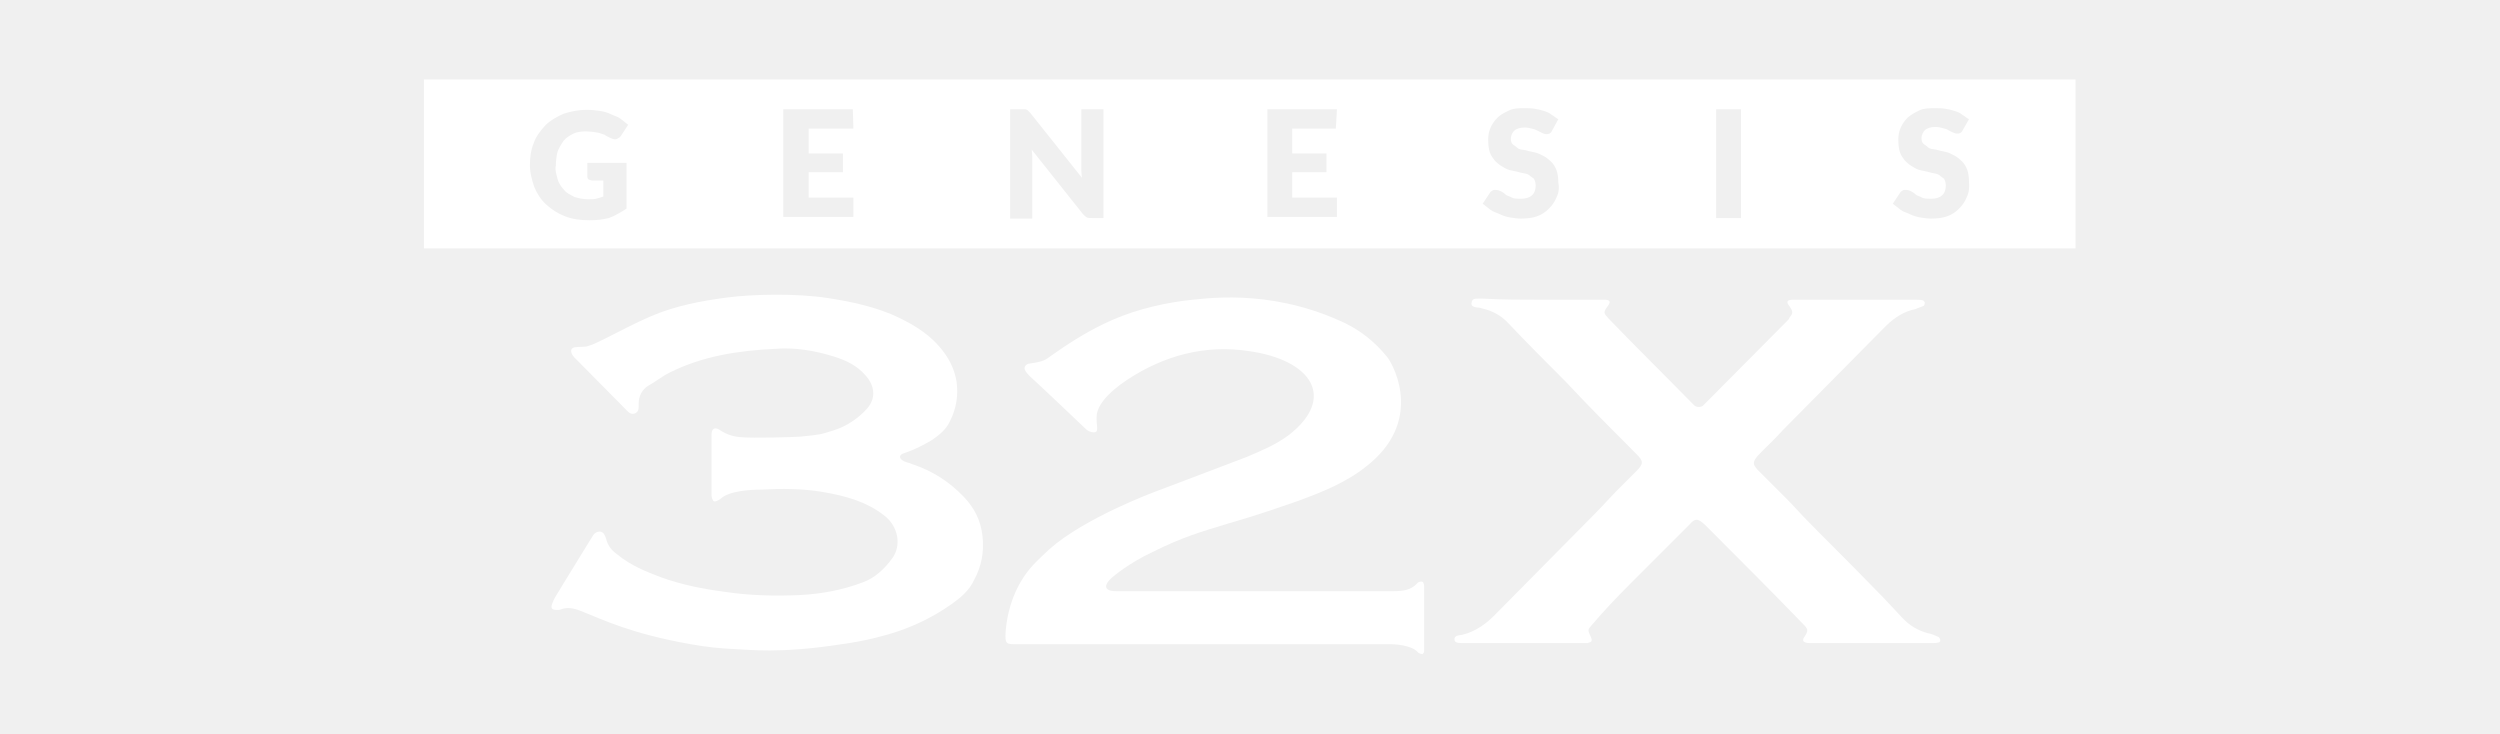
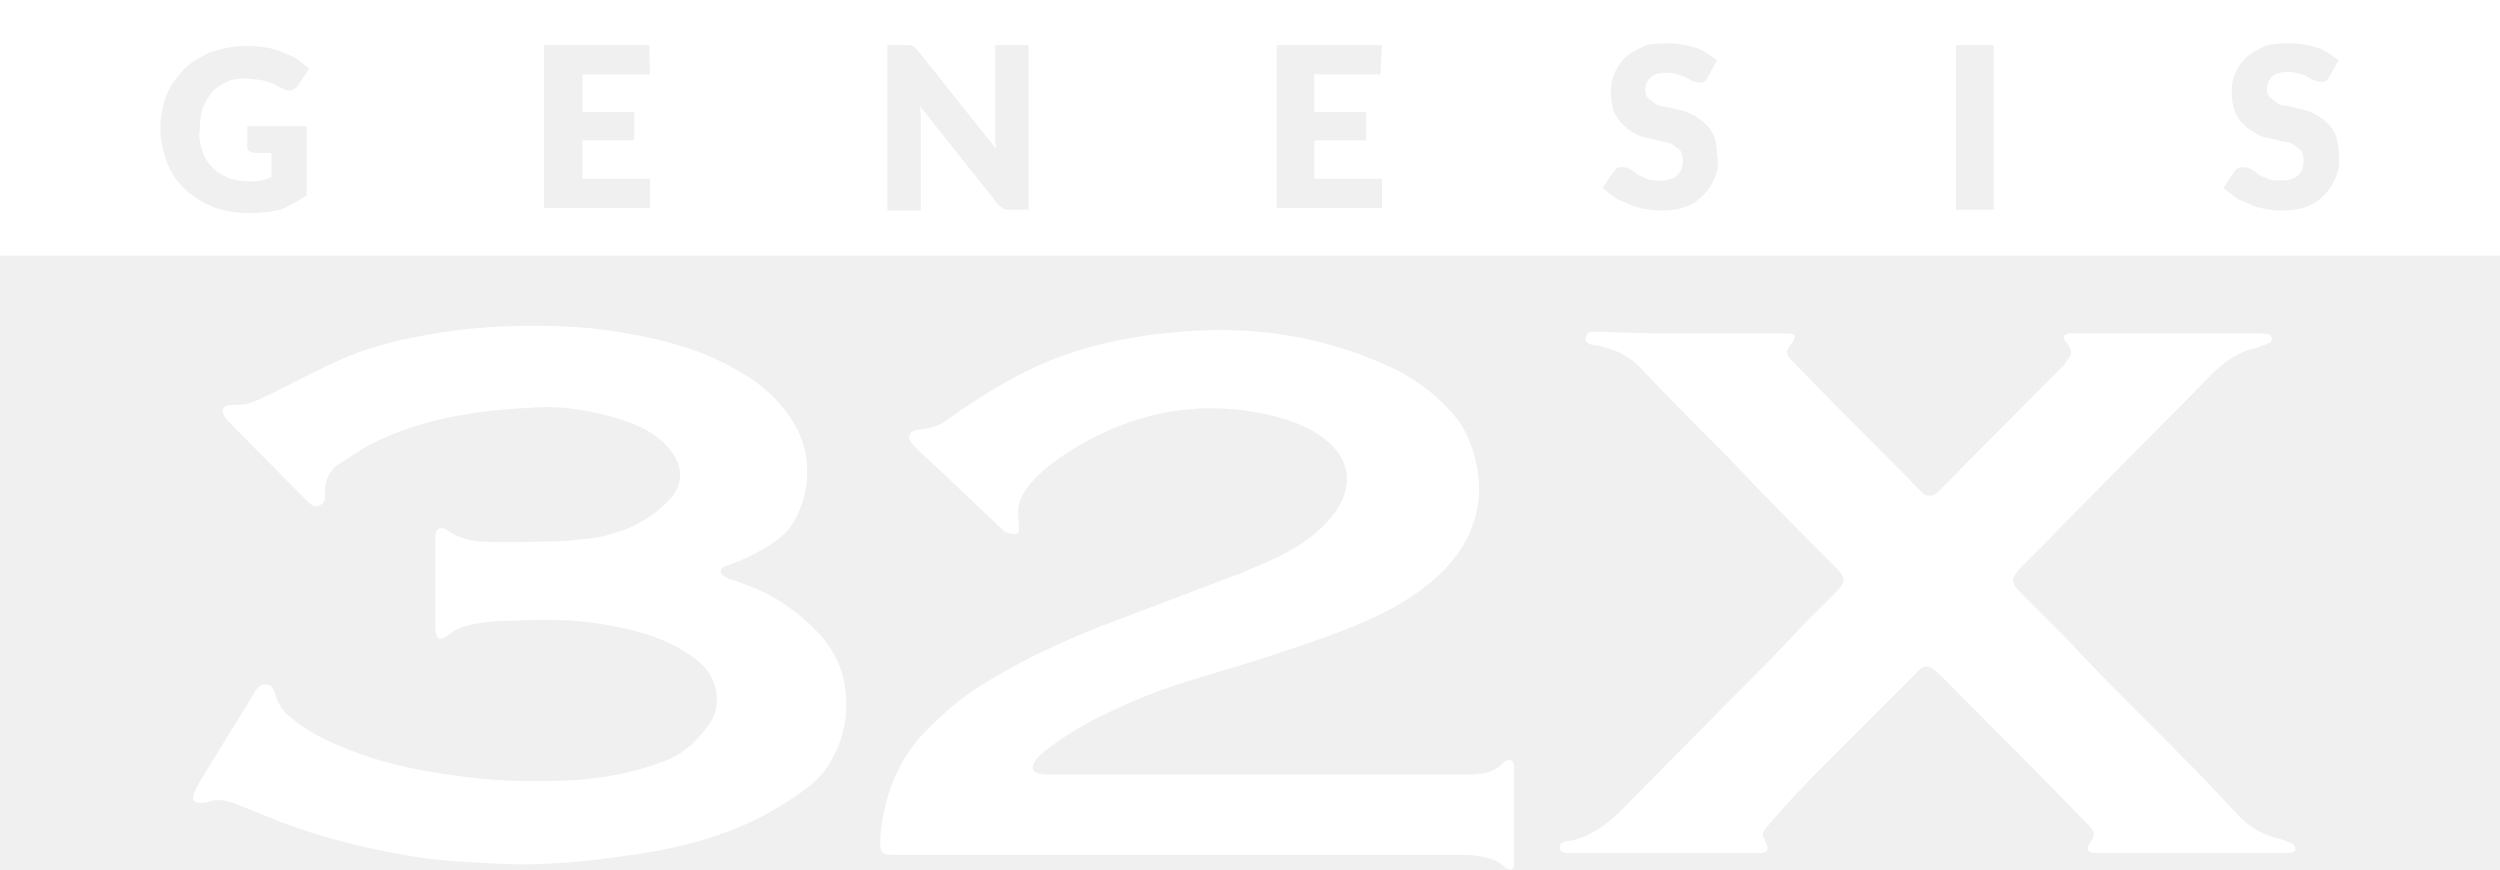
- <svg xmlns="http://www.w3.org/2000/svg" version="1.0" id="Capa_1" x="0px" y="0px" width="452.9px" height="132.9px" viewBox="0 0 452.9 132.9" enable-background="new 0 0 452.9 132.9" xml:space="preserve">
-   <g>
-     <path fill="#FFFFFF" d="M256.8,118.1c-1.2-1.3-4.4-1.4-4.9-1.4c-22.4,0-44.9,0-67.3,0c-2.3,0-2.6,0.2-2.4-2.5   c0.4-4.6,2.2-9.2,5.6-12.5c0.7-0.7,0.9-0.9,2.3-2.2c6.4-5.7,19.1-10.4,19.1-10.4s10.6-4,16.6-6.3c2.6-1.1,5.3-2.2,7.7-4   c8.6-6.7,4.2-13.6-7.3-15.2c-7.9-1.2-15.3,0.8-22,5.2c-0.9,0.6-1.7,1.2-2.4,1.8c-1.5,1.3-2.8,2.8-3.1,4.4c-0.1,0.9,0,1.5,0,1.7   c0,0.4,0.2,1.2-0.1,1.5c-0.4,0.3-1.3,0-1.7-0.3c-3.5-3.3-6.8-6.5-10.4-9.8c-0.2-0.2-0.6-0.7-0.6-0.7s-0.3-0.4-0.3-0.7   c0-0.3,0.3-0.7,0.7-0.8c1.9-0.3,2.8-0.4,3.9-1.3c3.1-2.2,6.2-4.2,9.7-5.9c4.5-2.2,9.4-3.5,14.4-4.2c3.9-0.4,15.2-2.3,28.4,3.6   c3.5,1.5,6.4,3.8,8.7,6.7c1.3,1.8,6.4,11.7-3.9,19.7c-3.6,2.9-8.1,4.7-12.5,6.3c-3.8,1.3-6.5,2.3-12.7,4.1   c-4.6,1.4-8.1,2.4-13.5,5.1c-4.3,2-7.2,4.5-7.2,4.5s-1.4,1.1-1.2,1.9c0.2,0.7,1.4,0.7,2.1,0.7c16.6,0,33.1,0,49.7,0   c1.8,0,3.4-0.1,4.6-1.5c0.2-0.2,0.7-0.3,0.9-0.2c0.2,0.1,0.3,0.6,0.3,0.8c0,3.9,0,7.8,0,11.7c0,0.3-0.1,0.4-0.3,0.6   C257.8,118.5,257.1,118.5,256.8,118.1z" />
-     <path fill="#FFFFFF" d="M133.3,117.6c-2.6-0.1-5.5-0.4-8.2-0.9c-10.8-1.9-16-4.5-19.1-5.7c-1.4-0.6-2.9-1.2-4.4-0.6   c-0.2,0.1-0.3,0.1-0.6,0.1c-1.1,0-1.3-0.3-0.9-1.3c0.4-1.1,1.2-2.1,1.8-3.2c1.7-2.8,3.4-5.5,5.1-8.3c0.1-0.1,0.1-0.2,0.2-0.3   c0.3-0.6,0.7-1.1,1.5-1.1c0.7,0.1,0.9,0.7,1.1,1.3c0.3,1.3,1.1,2.2,2.1,2.9c2.3,1.9,5.2,3.1,7.9,4.1c3.6,1.3,7.5,2.1,11.4,2.6   c4.5,0.7,9.2,0.8,13.7,0.6c3.9-0.2,7.7-0.9,11.4-2.3c2.2-0.8,3.9-2.4,5.3-4.3c1.8-2.4,1.1-5.9-1.4-7.8c-3.3-2.6-7.2-3.6-11.3-4.3   c-3.6-0.6-7.4-0.6-11-0.4c-1.8,0-5.9,0.2-7.4,1.7c-0.6,0.4-1.1,0.6-1.3,0.3c-0.3-0.5-0.3-0.8-0.3-1.2c0-3.6,0-7.2,0-10.7   c0-1.2,0.6-1.5,1.5-0.9c1.2,0.8,2.4,1.2,3.8,1.3c2.2,0.2,9.5,0,10.8-0.1c4-0.4,3.6-0.4,5.9-1.1c2.4-0.7,4.7-2.3,6.1-3.9   c0,0,0,0,0.1-0.1c1.8-2.1,1.2-4.4-0.4-6.1c-1.5-1.7-3.4-2.6-5.6-3.3c-3.5-1.1-7.2-1.7-10.7-1.4c-6.6,0.3-13.1,1.3-19.1,4.3   c-1.4,0.7-2.6,1.7-3.9,2.4c-1.1,0.7-1.7,1.9-1.7,3.2c0,0.7,0.1,1.5-0.7,1.8s-1.3-0.4-1.8-0.9c-3.1-3.1-6.1-6.2-9.2-9.3   c-0.1-0.2-0.3-0.3-0.4-0.6c-0.3-0.6-0.1-1.1,0.6-1.2c0.8-0.1,1.7,0,2.3-0.2c1.1-0.3,2.1-0.9,3.2-1.4c2.6-1.3,5.4-2.8,8.2-4   c4.4-1.9,9.2-2.8,13.8-3.4c4.5-0.6,12.6-0.8,18.3,0.1c3.9,0.6,7.7,1.4,11.4,2.9c3.2,1.4,6.3,3.1,8.6,5.7c1.8,2,2.9,4.1,3.3,6.6   c0.3,2.4,0,4.7-1.2,7.1c-0.7,1.5-1.9,2.5-3.4,3.5c-3.1,1.8-4.7,2.2-5.2,2.4c-0.6,0.3-0.6,0.8,0,1.2c0.6,0.4,1.2,0.4,1.8,0.7   c3.6,1.2,6.6,3.1,9.3,5.9c1.9,2,3.1,4.3,3.4,7.2c0.3,2.8-0.2,5.4-1.5,7.8c-0.9,2-2.5,3.3-4.2,4.5c-3.4,2.4-7.2,4.2-11.3,5.4   c-3.1,0.9-6.1,1.5-9.2,1.9C141.3,118.4,135.8,117.7,133.3,117.6z" />
-     <path fill="#FFFFFF" d="M279.2,54.3c3.5,0,7.1,0,10.6,0c0.3,0,0.7,0,1.1,0c0.8,0.1,0.9,0.4,0.4,1.1c-0.9,1.2-0.8,1.3,0.1,2.3   l0.1,0.1c4.9,5.1,9.8,9.9,14.8,15c0.2,0.2,0.4,0.4,0.7,0.7c0.4,0.3,1.1,0.3,1.5,0c0.2-0.2,0.4-0.4,0.7-0.7   c4.9-4.9,9.7-9.8,14.6-14.7c0.2-0.2,0.3-0.3,0.4-0.6c0.7-0.8,0.6-1.1,0-2c-0.6-0.7-0.6-1.2,0.6-1.2c0.2,0,0.4,0,0.7,0   c7.2,0,14.4,0,21.5,0c0.4,0,0.9,0,1.3,0.1c0.2,0,0.3,0.3,0.4,0.4c0,0.2-0.1,0.6-0.2,0.6c-0.4,0.2-1.1,0.4-1.5,0.6   c-2,0.4-3.6,1.4-5.2,2.9c-6.2,6.3-12.5,12.6-18.8,19c-1.5,1.7-3.2,3.2-4.6,4.7c-0.9,1.1-0.9,1.5,0,2.5c1.8,1.8,3.5,3.5,5.3,5.3   c1.3,1.3,2.4,2.6,3.8,4c3.4,3.5,6.8,6.8,10.3,10.4c2.3,2.3,4.5,4.6,6.8,7.1c1.3,1.4,2.8,2.3,4.6,2.8c0.7,0.1,1.3,0.4,2,0.7   c0.1,0.1,0.3,0.3,0.3,0.6s-0.2,0.4-0.4,0.4c-0.3,0.1-0.7,0.1-1.1,0.1c-7.4,0-14.6,0-22,0c-0.3,0-0.6,0-0.9-0.1   c-0.4-0.1-0.6-0.4-0.3-0.9c0.2-0.3,0.6-0.8,0.6-1.3c0-0.4-0.4-0.8-0.8-1.2c-5.7-5.9-11.4-11.6-17.1-17.3c-0.2-0.2-0.4-0.4-0.6-0.6   c-1.3-1.2-1.8-1.3-2.9,0c-3.6,3.6-7.3,7.3-10.8,10.8c-2.3,2.3-4.6,4.7-6.8,7.3c-0.8,0.9-0.8,0.9-0.2,2.2c0.3,0.7,0.2,0.9-0.6,1.1   c-0.3,0-0.7,0-1.1,0c-7.1,0-14.1,0-21.2,0c-0.6,0-1.8,0.1-1.8-0.6c-0.1-0.8,0.8-0.8,1.4-0.9c2.5-0.6,4.5-2.1,6.3-4   c5.9-6,11.7-11.8,17.6-17.8c1.9-1.9,3.5-3.8,5.4-5.6c0.7-0.7,1.4-1.4,2.1-2.1c1.5-1.5,1.5-1.9,0.1-3.3c-4.3-4.3-8.6-8.6-12.8-13.1   c-3.5-3.5-7.1-7.1-10.4-10.6c-1.3-1.4-2.9-2.2-4.6-2.6c-0.3-0.1-0.7-0.2-1.1-0.2c-0.4-0.1-1.1-0.2-0.9-0.9c0.1-0.7,0.6-0.7,1.2-0.7   c0.3,0,0.6,0,0.9,0C272.1,54.3,275.8,54.3,279.2,54.3z" />
-     <path fill="#FFFFFF" d="M76.8,14.4V45H376V14.4H76.8z M101,32.4c0.2,0.8,0.7,1.5,1.2,2c0.4,0.6,1.2,0.9,1.9,1.3   c0.7,0.2,1.5,0.4,2.4,0.4c0.6,0,1.1,0,1.5-0.1s0.8-0.2,1.3-0.4v-2.9h-2c-0.2,0-0.4-0.1-0.7-0.2c-0.1-0.1-0.2-0.3-0.2-0.6v-2.4h7.1   v8.3c-1.1,0.7-2.1,1.3-3.2,1.7c-1.2,0.3-2.3,0.4-3.5,0.4c-1.7,0-3.1-0.2-4.4-0.7S100,38,99,37.1s-1.7-2-2.2-3.2   c-0.4-1.2-0.8-2.5-0.8-4s0.2-2.8,0.7-4c0.4-1.2,1.2-2.2,2.1-3.2c0.9-0.9,2-1.5,3.3-2.1c1.3-0.4,2.6-0.7,4.3-0.7   c0.8,0,1.7,0.1,2.3,0.2c0.7,0.1,1.4,0.3,2,0.6s1.2,0.4,1.7,0.8c0.4,0.3,0.9,0.7,1.4,1.1l-1.3,2c-0.2,0.3-0.4,0.4-0.8,0.6   c-0.3,0.1-0.7,0-1.1-0.2s-0.7-0.3-1.1-0.6c-0.3-0.1-0.7-0.2-0.9-0.3c-0.3-0.1-0.7-0.1-1.1-0.2c-0.3,0-0.8-0.1-1.3-0.1   c-0.8,0-1.7,0.1-2.3,0.4s-1.3,0.7-1.8,1.3c-0.4,0.6-0.8,1.2-1.1,2c-0.2,0.8-0.3,1.7-0.3,2.5C100.5,30.7,100.8,31.6,101,32.4z    M154.6,23.3h-8.1v4.5h6.2v3.4h-6.2v4.6h8.1v3.5h-12.7V19.8h12.6L154.6,23.3L154.6,23.3z M200.1,39.5h-2.3c-0.3,0-0.7,0-0.9-0.1   s-0.4-0.3-0.7-0.6l-9.3-11.7c0,0.3,0.1,0.7,0.1,1.1c0,0.3,0,0.6,0,0.9v10.5h-4V19.8h2.3c0.2,0,0.3,0,0.4,0c0.1,0,0.2,0,0.3,0.1   c0.1,0,0.2,0.1,0.3,0.2s0.2,0.2,0.3,0.3l9.4,11.8c0-0.3-0.1-0.7-0.1-1.1s0-0.7,0-1.1V19.8h4v19.7H200.1z M242,23.3h-7.9v4.5h6.2   v3.4h-6.2v4.6h8.1v3.5h-12.6V19.8h12.6L242,23.3L242,23.3z M282,35.7c-0.3,0.8-0.8,1.5-1.4,2.1s-1.3,1.1-2.2,1.4   c-0.8,0.3-1.9,0.4-2.9,0.4c-0.6,0-1.3-0.1-1.9-0.2c-0.6-0.1-1.3-0.3-1.9-0.6s-1.2-0.4-1.7-0.8s-0.9-0.7-1.4-1.1l1.4-2.1   c0.1-0.1,0.2-0.2,0.4-0.3c0.1-0.1,0.3-0.1,0.6-0.1c0.2,0,0.6,0.1,0.8,0.2c0.2,0.1,0.6,0.3,0.9,0.6s0.7,0.3,1.2,0.6   c0.4,0.2,0.9,0.2,1.7,0.2c0.8,0,1.5-0.2,1.9-0.6c0.4-0.3,0.7-0.9,0.7-1.8c0-0.4-0.1-0.8-0.3-1.2c-0.2-0.2-0.6-0.4-0.9-0.7   c-0.3-0.2-0.8-0.3-1.4-0.4c-0.4-0.1-1.1-0.3-1.7-0.4s-1.1-0.3-1.7-0.7c-0.4-0.2-0.9-0.6-1.4-1.1c-0.3-0.4-0.7-0.9-0.9-1.5   c-0.2-0.6-0.3-1.4-0.3-2.3c0-0.7,0.1-1.4,0.4-2.1s0.7-1.3,1.3-1.9c0.6-0.6,1.3-0.9,2.1-1.3c0.8-0.4,1.8-0.4,2.8-0.4   c0.6,0,1.2,0,1.8,0.1c0.6,0.1,1.1,0.2,1.7,0.4c0.6,0.2,0.9,0.3,1.4,0.7c0.4,0.2,0.8,0.6,1.2,0.8l-1.2,2.2c-0.1,0.2-0.2,0.3-0.4,0.4   s-0.3,0.1-0.6,0.1s-0.4-0.1-0.7-0.2c-0.2-0.1-0.4-0.2-0.8-0.4s-0.6-0.3-1.1-0.4c-0.3-0.1-0.8-0.2-1.3-0.2c-0.8,0-1.5,0.2-1.9,0.6   c-0.3,0.3-0.6,0.8-0.6,1.5c0,0.3,0.1,0.7,0.3,0.9s0.6,0.4,0.9,0.7s0.8,0.3,1.4,0.4c0.4,0.1,1.1,0.3,1.7,0.4s1.1,0.4,1.7,0.7   c0.4,0.2,0.9,0.6,1.4,1.1c0.3,0.3,0.7,0.9,0.9,1.5s0.3,1.3,0.3,2.1C282.5,34,282.4,34.9,282,35.7z M315.4,39.5h-4.5V19.8h4.5V39.5z    M356.3,35.7c-0.3,0.8-0.8,1.5-1.4,2.1s-1.3,1.1-2.2,1.4c-0.8,0.3-1.9,0.4-2.9,0.4c-0.6,0-1.3-0.1-1.9-0.2s-1.3-0.3-1.9-0.6   s-1.2-0.4-1.7-0.8c-0.4-0.3-0.9-0.7-1.4-1.1l1.4-2.1c0.1-0.1,0.2-0.2,0.4-0.3c0.1-0.1,0.3-0.1,0.6-0.1s0.6,0.1,0.8,0.2   c0.2,0.1,0.6,0.3,0.9,0.6s0.7,0.3,1.2,0.6c0.4,0.2,0.9,0.2,1.7,0.2c0.8,0,1.5-0.2,1.9-0.6c0.4-0.3,0.7-0.9,0.7-1.8   c0-0.4-0.1-0.8-0.3-1.2c-0.2-0.2-0.6-0.4-0.9-0.7c-0.3-0.2-0.8-0.3-1.4-0.4c-0.4-0.1-1.1-0.3-1.7-0.4s-1.1-0.3-1.7-0.7   c-0.4-0.2-0.9-0.6-1.4-1.1c-0.3-0.4-0.7-0.9-0.9-1.5c-0.2-0.6-0.3-1.4-0.3-2.3c0-0.7,0.1-1.4,0.4-2.1s0.7-1.3,1.3-1.9   c0.7-0.6,1.3-0.9,2.1-1.3c0.8-0.4,1.9-0.4,2.9-0.4c0.6,0,1.2,0,1.8,0.1s1.1,0.2,1.7,0.4s0.9,0.3,1.4,0.7c0.4,0.2,0.8,0.6,1.2,0.8   l-1.2,2.1c-0.1,0.2-0.2,0.3-0.4,0.4c-0.2,0.1-0.3,0.1-0.6,0.1s-0.4-0.1-0.7-0.2s-0.4-0.2-0.8-0.4c-0.3-0.2-0.6-0.3-1.1-0.4   c-0.3-0.1-0.8-0.2-1.3-0.2c-0.8,0-1.5,0.2-1.9,0.6c-0.3,0.3-0.6,0.8-0.6,1.5c0,0.3,0.1,0.7,0.3,0.9c0.2,0.2,0.6,0.4,0.9,0.7   s0.8,0.3,1.4,0.4c0.4,0.1,1.1,0.3,1.7,0.4s1.1,0.4,1.7,0.7c0.4,0.2,0.9,0.6,1.4,1.1c0.3,0.3,0.7,0.9,0.9,1.5   c0.2,0.6,0.3,1.3,0.3,2.1C356.8,34,356.7,34.9,356.3,35.7z" />
+ <svg xmlns="http://www.w3.org/2000/svg" version="1.0" id="Capa_1" x="0px" y="0px" width="299.2" height="104.1" viewBox="0 0 299.2 104.1" enable-background="new 0 0 452.9 132.9" xml:space="preserve">
+   <defs id="defs237" />
+   <g id="g232" transform="translate(-76.8,-14.4)">
+     <path d="m 256.8,118.1 c -1.2,-1.3 -4.4,-1.4 -4.9,-1.4 -22.4,0 -44.9,0 -67.3,0 -2.3,0 -2.6,0.2 -2.4,-2.5 0.4,-4.6 2.2,-9.2 5.6,-12.5 0.7,-0.7 0.9,-0.9 2.3,-2.2 6.4,-5.7 19.1,-10.4 19.1,-10.4 0,0 10.6,-4 16.6,-6.3 2.6,-1.1 5.3,-2.2 7.7,-4 8.6,-6.7 4.2,-13.6 -7.3,-15.2 -7.9,-1.2 -15.3,0.8 -22,5.2 -0.9,0.6 -1.7,1.2 -2.4,1.8 -1.5,1.3 -2.8,2.8 -3.1,4.4 -0.1,0.9 0,1.5 0,1.7 0,0.4 0.2,1.2 -0.1,1.5 -0.4,0.3 -1.3,0 -1.7,-0.3 -3.5,-3.3 -6.8,-6.5 -10.4,-9.8 -0.2,-0.2 -0.6,-0.7 -0.6,-0.7 0,0 -0.3,-0.4 -0.3,-0.7 0,-0.3 0.3,-0.7 0.7,-0.8 1.9,-0.3 2.8,-0.4 3.9,-1.3 3.1,-2.2 6.2,-4.2 9.7,-5.9 4.5,-2.2 9.4,-3.5 14.4,-4.2 3.9,-0.4 15.2,-2.3 28.4,3.6 3.5,1.5 6.4,3.8 8.7,6.7 1.3,1.8 6.4,11.7 -3.9,19.7 -3.6,2.9 -8.1,4.7 -12.5,6.3 -3.8,1.3 -6.5,2.3 -12.7,4.1 -4.6,1.4 -8.1,2.4 -13.5,5.1 -4.3,2 -7.2,4.5 -7.2,4.5 0,0 -1.4,1.1 -1.2,1.9 0.2,0.7 1.4,0.7 2.1,0.7 16.6,0 33.1,0 49.7,0 1.8,0 3.4,-0.1 4.6,-1.5 0.2,-0.2 0.7,-0.3 0.9,-0.2 0.2,0.1 0.3,0.6 0.3,0.8 0,3.9 0,7.8 0,11.7 0,0.3 -0.1,0.4 -0.3,0.6 0.1,0 -0.6,0 -0.9,-0.4 z" id="path224" style="fill:#ffffff" />
+     <path d="m 133.3,117.6 c -2.6,-0.1 -5.5,-0.4 -8.2,-0.9 -10.8,-1.9 -16,-4.5 -19.1,-5.7 -1.4,-0.6 -2.9,-1.2 -4.4,-0.6 -0.2,0.1 -0.3,0.1 -0.6,0.1 -1.1,0 -1.3,-0.3 -0.9,-1.3 0.4,-1.1 1.2,-2.1 1.8,-3.2 1.7,-2.8 3.4,-5.5 5.1,-8.3 0.1,-0.1 0.1,-0.2 0.2,-0.3 0.3,-0.6 0.7,-1.1 1.5,-1.1 0.7,0.1 0.9,0.7 1.1,1.3 0.3,1.3 1.1,2.2 2.1,2.9 2.3,1.9 5.2,3.1 7.9,4.1 3.6,1.3 7.5,2.1 11.4,2.6 4.5,0.7 9.2,0.8 13.7,0.6 3.9,-0.2 7.7,-0.9 11.4,-2.3 2.2,-0.8 3.9,-2.4 5.3,-4.3 1.8,-2.4 1.1,-5.9 -1.4,-7.8 -3.3,-2.6 -7.2,-3.6 -11.3,-4.3 -3.6,-0.6 -7.4,-0.6 -11,-0.4 -1.8,0 -5.9,0.2 -7.4,1.7 -0.6,0.4 -1.1,0.6 -1.3,0.3 -0.3,-0.5 -0.3,-0.8 -0.3,-1.2 0,-3.6 0,-7.2 0,-10.7 0,-1.2 0.6,-1.5 1.5,-0.9 1.2,0.8 2.4,1.2 3.8,1.3 2.2,0.2 9.5,0 10.8,-0.1 4,-0.4 3.6,-0.4 5.9,-1.1 2.4,-0.7 4.7,-2.3 6.1,-3.9 0,0 0,0 0.1,-0.1 1.8,-2.1 1.2,-4.4 -0.4,-6.1 -1.5,-1.7 -3.4,-2.6 -5.6,-3.3 -3.5,-1.1 -7.2,-1.7 -10.7,-1.4 -6.6,0.3 -13.1,1.3 -19.1,4.3 -1.4,0.7 -2.6,1.7 -3.9,2.4 -1.1,0.7 -1.7,1.9 -1.7,3.2 0,0.7 0.1,1.5 -0.7,1.8 -0.8,0.3 -1.3,-0.4 -1.8,-0.9 -3.1,-3.1 -6.1,-6.2 -9.2,-9.3 -0.1,-0.2 -0.3,-0.3 -0.4,-0.6 -0.3,-0.6 -0.1,-1.1 0.6,-1.2 0.8,-0.1 1.7,0 2.3,-0.2 1.1,-0.3 2.1,-0.9 3.2,-1.4 2.6,-1.3 5.4,-2.8 8.2,-4 4.4,-1.9 9.2,-2.8 13.8,-3.4 4.5,-0.6 12.6,-0.8 18.3,0.1 3.9,0.6 7.7,1.4 11.4,2.9 3.2,1.4 6.3,3.1 8.6,5.7 1.8,2 2.9,4.1 3.3,6.6 0.3,2.4 0,4.7 -1.2,7.1 -0.7,1.5 -1.9,2.5 -3.4,3.5 -3.1,1.8 -4.7,2.2 -5.2,2.4 -0.6,0.3 -0.6,0.8 0,1.2 0.6,0.4 1.2,0.4 1.8,0.7 3.6,1.2 6.6,3.1 9.3,5.9 1.9,2 3.1,4.3 3.4,7.2 0.3,2.8 -0.2,5.4 -1.5,7.8 -0.9,2 -2.5,3.3 -4.2,4.5 -3.4,2.4 -7.2,4.2 -11.3,5.4 -3.1,0.9 -6.1,1.5 -9.2,1.9 -10.5,1.6 -16,0.9 -18.5,0.8 z" id="path226" style="fill:#ffffff" />
+     <path d="m 279.2,54.3 c 3.5,0 7.1,0 10.6,0 0.3,0 0.7,0 1.1,0 0.8,0.1 0.9,0.4 0.4,1.1 -0.9,1.2 -0.8,1.3 0.1,2.3 l 0.1,0.1 c 4.9,5.1 9.8,9.9 14.8,15 0.2,0.2 0.4,0.4 0.7,0.7 0.4,0.3 1.1,0.3 1.5,0 0.2,-0.2 0.4,-0.4 0.7,-0.7 4.9,-4.9 9.7,-9.8 14.6,-14.7 0.2,-0.2 0.3,-0.3 0.4,-0.6 0.7,-0.8 0.6,-1.1 0,-2 -0.6,-0.7 -0.6,-1.2 0.6,-1.2 0.2,0 0.4,0 0.7,0 7.2,0 14.4,0 21.5,0 0.4,0 0.9,0 1.3,0.1 0.2,0 0.3,0.3 0.4,0.4 0,0.2 -0.1,0.6 -0.2,0.6 -0.4,0.2 -1.1,0.4 -1.5,0.6 -2,0.4 -3.6,1.4 -5.2,2.9 -6.2,6.3 -12.5,12.6 -18.8,19 -1.5,1.7 -3.2,3.2 -4.6,4.7 -0.9,1.1 -0.9,1.5 0,2.5 1.8,1.8 3.5,3.5 5.3,5.3 1.3,1.3 2.4,2.6 3.8,4 3.4,3.5 6.8,6.8 10.3,10.4 2.3,2.3 4.5,4.6 6.8,7.1 1.3,1.4 2.8,2.3 4.6,2.8 0.7,0.1 1.3,0.4 2,0.7 0.1,0.1 0.3,0.3 0.3,0.6 0,0.3 -0.2,0.4 -0.4,0.4 -0.3,0.1 -0.7,0.1 -1.1,0.1 -7.4,0 -14.6,0 -22,0 -0.3,0 -0.6,0 -0.9,-0.1 -0.4,-0.1 -0.6,-0.4 -0.3,-0.9 0.2,-0.3 0.6,-0.8 0.6,-1.3 0,-0.4 -0.4,-0.8 -0.8,-1.2 -5.7,-5.9 -11.4,-11.6 -17.1,-17.3 -0.2,-0.2 -0.4,-0.4 -0.6,-0.6 -1.3,-1.2 -1.8,-1.3 -2.9,0 -3.6,3.6 -7.3,7.3 -10.8,10.8 -2.3,2.3 -4.6,4.7 -6.8,7.3 -0.8,0.9 -0.8,0.9 -0.2,2.2 0.3,0.7 0.2,0.9 -0.6,1.1 -0.3,0 -0.7,0 -1.1,0 -7.1,0 -14.1,0 -21.2,0 -0.6,0 -1.8,0.1 -1.8,-0.6 -0.1,-0.8 0.8,-0.8 1.4,-0.9 2.5,-0.6 4.5,-2.1 6.3,-4 5.9,-6 11.7,-11.8 17.6,-17.8 1.9,-1.9 3.5,-3.8 5.4,-5.6 0.7,-0.7 1.4,-1.4 2.1,-2.1 1.5,-1.5 1.5,-1.9 0.1,-3.3 -4.3,-4.3 -8.6,-8.6 -12.8,-13.1 -3.5,-3.5 -7.1,-7.1 -10.4,-10.6 -1.3,-1.4 -2.9,-2.2 -4.6,-2.6 -0.3,-0.1 -0.7,-0.2 -1.1,-0.2 -0.4,-0.1 -1.1,-0.2 -0.9,-0.9 0.1,-0.7 0.6,-0.7 1.2,-0.7 0.3,0 0.6,0 0.9,0 3.4,0.2 7.1,0.2 10.5,0.2 z" id="path228" style="fill:#ffffff" />
+     <path d="M 76.8,14.4 V 45 H 376 V 14.4 Z m 24.2,18 c 0.2,0.8 0.7,1.5 1.2,2 0.4,0.6 1.2,0.9 1.9,1.3 0.7,0.2 1.5,0.4 2.4,0.4 0.6,0 1.1,0 1.5,-0.1 0.4,-0.1 0.8,-0.2 1.3,-0.4 v -2.9 h -2 c -0.2,0 -0.4,-0.1 -0.7,-0.2 -0.1,-0.1 -0.2,-0.3 -0.2,-0.6 v -2.4 h 7.1 v 8.3 c -1.1,0.7 -2.1,1.3 -3.2,1.7 -1.2,0.3 -2.3,0.4 -3.5,0.4 -1.7,0 -3.1,-0.2 -4.4,-0.7 -1.3,-0.5 -2.4,-1.2 -3.4,-2.1 -1,-0.9 -1.7,-2 -2.2,-3.2 -0.4,-1.2 -0.8,-2.5 -0.8,-4 0,-1.5 0.2,-2.8 0.7,-4 0.4,-1.2 1.2,-2.2 2.1,-3.2 0.9,-0.9 2,-1.5 3.3,-2.1 1.3,-0.4 2.6,-0.7 4.3,-0.7 0.8,0 1.7,0.1 2.3,0.2 0.7,0.1 1.4,0.3 2,0.6 0.6,0.3 1.2,0.4 1.7,0.8 0.4,0.3 0.9,0.7 1.4,1.1 l -1.3,2 c -0.2,0.3 -0.4,0.4 -0.8,0.6 -0.3,0.1 -0.7,0 -1.1,-0.2 -0.4,-0.2 -0.7,-0.3 -1.1,-0.6 -0.3,-0.1 -0.7,-0.2 -0.9,-0.3 -0.3,-0.1 -0.7,-0.1 -1.1,-0.2 -0.3,0 -0.8,-0.1 -1.3,-0.1 -0.8,0 -1.7,0.1 -2.3,0.4 -0.6,0.3 -1.3,0.7 -1.8,1.3 -0.4,0.6 -0.8,1.2 -1.1,2 -0.2,0.8 -0.3,1.7 -0.3,2.5 -0.2,0.7 0.1,1.6 0.3,2.4 z m 53.6,-9.1 h -8.1 v 4.5 h 6.2 v 3.4 h -6.2 v 4.6 h 8.1 v 3.5 H 141.9 V 19.8 h 12.6 z m 45.5,16.2 h -2.3 c -0.3,0 -0.7,0 -0.9,-0.1 -0.2,-0.1 -0.4,-0.3 -0.7,-0.6 l -9.3,-11.7 c 0,0.3 0.1,0.7 0.1,1.1 0,0.3 0,0.6 0,0.9 v 10.5 h -4 V 19.8 h 2.3 c 0.2,0 0.3,0 0.4,0 0.1,0 0.2,0 0.3,0.1 0.1,0 0.2,0.1 0.3,0.2 0.1,0.1 0.2,0.2 0.3,0.3 l 9.4,11.8 c 0,-0.3 -0.1,-0.7 -0.1,-1.1 0,-0.4 0,-0.7 0,-1.1 V 19.8 h 4 V 39.5 Z M 242,23.3 h -7.9 v 4.5 h 6.2 v 3.4 h -6.2 v 4.6 h 8.1 v 3.5 H 229.6 V 19.8 h 12.6 z m 40,12.4 c -0.3,0.8 -0.8,1.5 -1.4,2.1 -0.6,0.6 -1.3,1.1 -2.2,1.4 -0.8,0.3 -1.9,0.4 -2.9,0.4 -0.6,0 -1.3,-0.1 -1.9,-0.2 -0.6,-0.1 -1.3,-0.3 -1.9,-0.6 -0.6,-0.3 -1.2,-0.4 -1.7,-0.8 -0.5,-0.4 -0.9,-0.7 -1.4,-1.1 l 1.4,-2.1 c 0.1,-0.1 0.2,-0.2 0.4,-0.3 0.1,-0.1 0.3,-0.1 0.6,-0.1 0.2,0 0.6,0.1 0.8,0.2 0.2,0.1 0.6,0.3 0.9,0.6 0.3,0.3 0.7,0.3 1.2,0.6 0.4,0.2 0.9,0.2 1.7,0.2 0.8,0 1.5,-0.2 1.9,-0.6 0.4,-0.3 0.7,-0.9 0.7,-1.8 0,-0.4 -0.1,-0.8 -0.3,-1.2 -0.2,-0.2 -0.6,-0.4 -0.9,-0.7 -0.3,-0.2 -0.8,-0.3 -1.4,-0.4 -0.4,-0.1 -1.1,-0.3 -1.7,-0.4 -0.6,-0.1 -1.1,-0.3 -1.7,-0.7 -0.4,-0.2 -0.9,-0.6 -1.4,-1.1 -0.3,-0.4 -0.7,-0.9 -0.9,-1.5 -0.2,-0.6 -0.3,-1.4 -0.3,-2.3 0,-0.7 0.1,-1.4 0.4,-2.1 0.3,-0.7 0.7,-1.3 1.3,-1.9 0.6,-0.6 1.3,-0.9 2.1,-1.3 0.8,-0.4 1.8,-0.4 2.8,-0.4 0.6,0 1.2,0 1.8,0.1 0.6,0.1 1.1,0.2 1.7,0.4 0.6,0.2 0.9,0.3 1.4,0.7 0.4,0.2 0.8,0.6 1.2,0.8 l -1.2,2.2 c -0.1,0.2 -0.2,0.3 -0.4,0.4 -0.2,0.1 -0.3,0.1 -0.6,0.1 -0.3,0 -0.4,-0.1 -0.7,-0.2 -0.2,-0.1 -0.4,-0.2 -0.8,-0.4 -0.4,-0.2 -0.6,-0.3 -1.1,-0.4 -0.3,-0.1 -0.8,-0.2 -1.3,-0.2 -0.8,0 -1.5,0.2 -1.9,0.6 -0.3,0.3 -0.6,0.8 -0.6,1.5 0,0.3 0.1,0.7 0.3,0.9 0.2,0.2 0.6,0.4 0.9,0.7 0.3,0.3 0.8,0.3 1.4,0.4 0.4,0.1 1.1,0.3 1.7,0.4 0.6,0.1 1.1,0.4 1.7,0.7 0.4,0.2 0.9,0.6 1.4,1.1 0.3,0.3 0.7,0.9 0.9,1.5 0.2,0.6 0.3,1.3 0.3,2.1 0.2,1 0.1,1.9 -0.3,2.7 z m 33.4,3.8 h -4.5 V 19.8 h 4.5 z m 40.9,-3.8 c -0.3,0.8 -0.8,1.5 -1.4,2.1 -0.6,0.6 -1.3,1.1 -2.2,1.4 -0.8,0.3 -1.9,0.4 -2.9,0.4 -0.6,0 -1.3,-0.1 -1.9,-0.2 -0.6,-0.1 -1.3,-0.3 -1.9,-0.6 -0.6,-0.3 -1.2,-0.4 -1.7,-0.8 -0.4,-0.3 -0.9,-0.7 -1.4,-1.1 l 1.4,-2.1 c 0.1,-0.1 0.2,-0.2 0.4,-0.3 0.1,-0.1 0.3,-0.1 0.6,-0.1 0.3,0 0.6,0.1 0.8,0.2 0.2,0.1 0.6,0.3 0.9,0.6 0.3,0.3 0.7,0.3 1.2,0.6 0.4,0.2 0.9,0.2 1.7,0.2 0.8,0 1.5,-0.2 1.9,-0.6 0.4,-0.3 0.7,-0.9 0.7,-1.8 0,-0.4 -0.1,-0.8 -0.3,-1.2 -0.2,-0.2 -0.6,-0.4 -0.9,-0.7 -0.3,-0.2 -0.8,-0.3 -1.4,-0.4 -0.4,-0.1 -1.1,-0.3 -1.7,-0.4 -0.6,-0.1 -1.1,-0.3 -1.7,-0.7 -0.4,-0.2 -0.9,-0.6 -1.4,-1.1 -0.3,-0.4 -0.7,-0.9 -0.9,-1.5 -0.2,-0.6 -0.3,-1.4 -0.3,-2.3 0,-0.7 0.1,-1.4 0.4,-2.1 0.3,-0.7 0.7,-1.3 1.3,-1.9 0.7,-0.6 1.3,-0.9 2.1,-1.3 0.8,-0.4 1.9,-0.4 2.9,-0.4 0.6,0 1.2,0 1.8,0.1 0.6,0.1 1.1,0.2 1.7,0.4 0.6,0.2 0.9,0.3 1.4,0.7 0.4,0.2 0.8,0.6 1.2,0.8 l -1.2,2.1 c -0.1,0.2 -0.2,0.3 -0.4,0.4 -0.2,0.1 -0.3,0.1 -0.6,0.1 -0.3,0 -0.4,-0.1 -0.7,-0.2 -0.3,-0.1 -0.4,-0.2 -0.8,-0.4 -0.3,-0.2 -0.6,-0.3 -1.1,-0.4 -0.3,-0.1 -0.8,-0.2 -1.3,-0.2 -0.8,0 -1.5,0.2 -1.9,0.6 -0.3,0.3 -0.6,0.8 -0.6,1.5 0,0.3 0.1,0.7 0.3,0.9 0.2,0.2 0.6,0.4 0.9,0.7 0.3,0.3 0.8,0.3 1.4,0.4 0.4,0.1 1.1,0.3 1.7,0.4 0.6,0.1 1.1,0.4 1.7,0.7 0.4,0.2 0.9,0.6 1.4,1.1 0.3,0.3 0.7,0.9 0.9,1.5 0.2,0.6 0.3,1.3 0.3,2.1 0.1,1.1 0,2 -0.4,2.8 z" id="path230" style="fill:#ffffff" />
  </g>
</svg>
